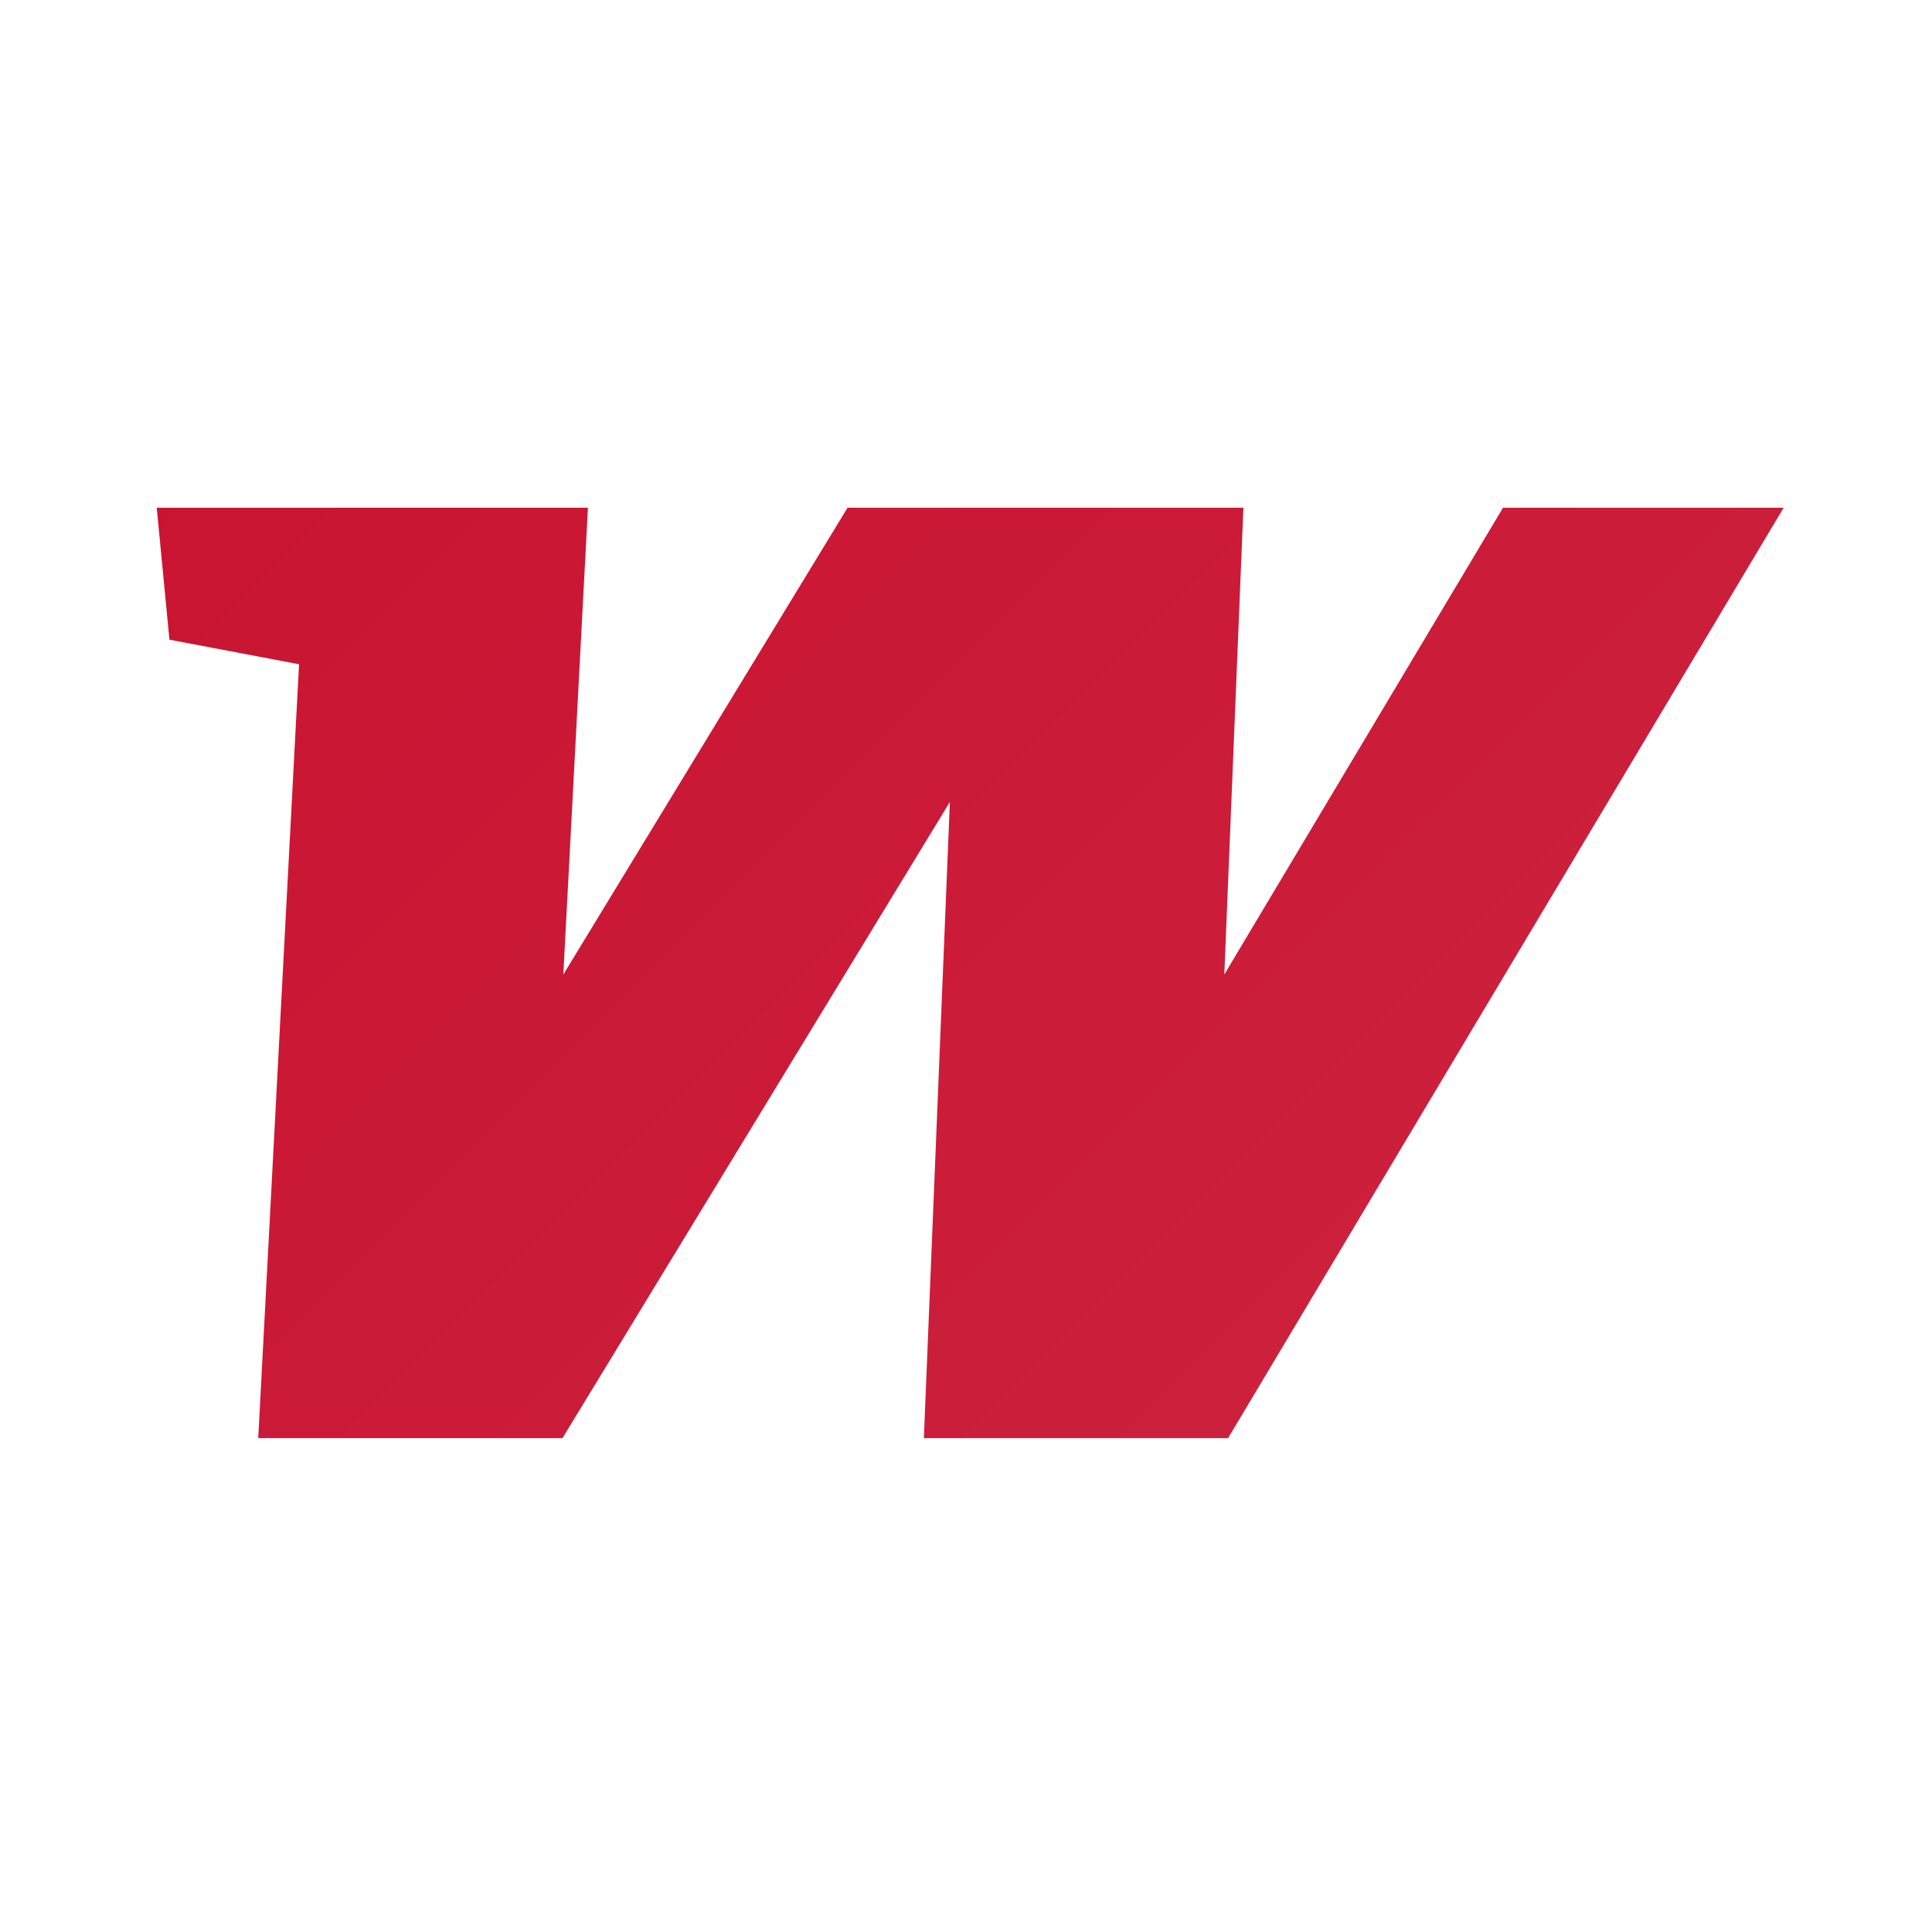
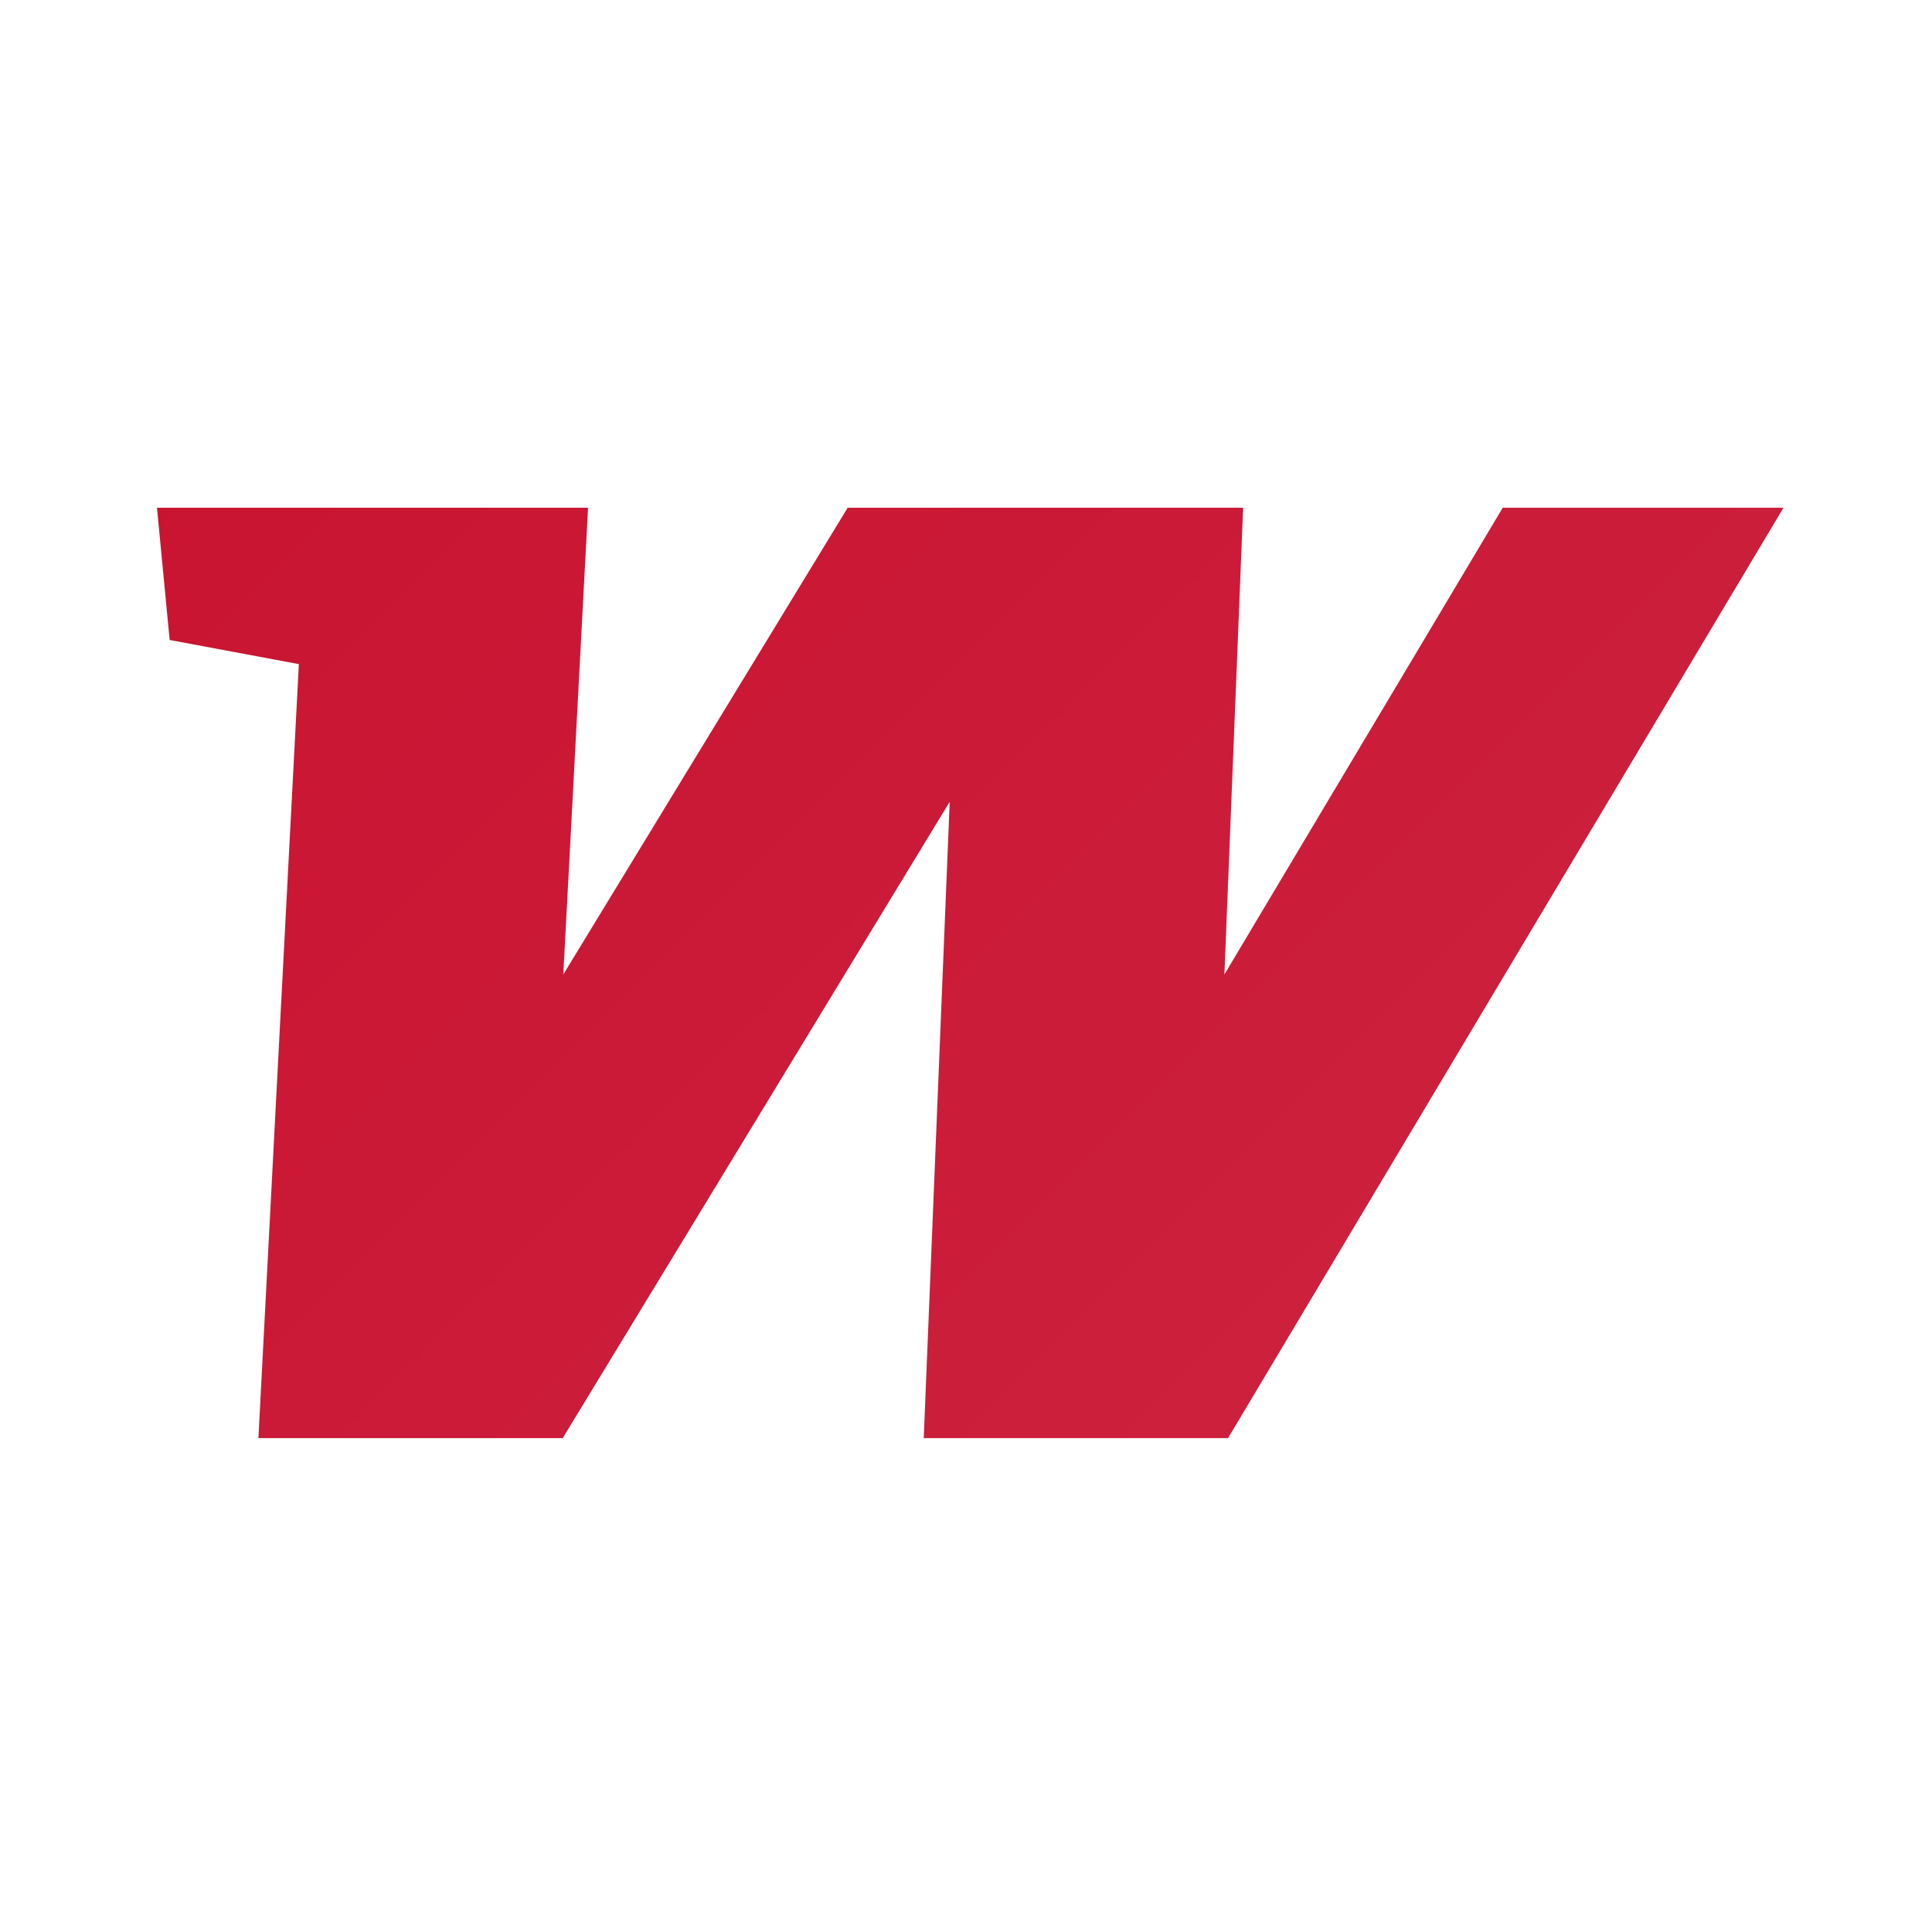
<svg xmlns="http://www.w3.org/2000/svg" viewBox="0 0 32 32" role="img" aria-label="味全龍（印記小樣）" color="#C8102E">
  <defs>
    <symbol id="mark" viewBox="0 0 32 32">
      <linearGradient id="inkg" x1="0" y1="0" x2="1" y2="1">
        <stop offset="0" stop-color="#fff" />
        <stop offset="1" stop-color="#e6e6e6" />
      </linearGradient>
      <mask id="ink" maskUnits="userSpaceOnUse" x="0" y="0" width="32" height="32">
        <rect width="32" height="32" fill="url(#inkg)" />
      </mask>
-       <defs>
-         <clipPath id="wcut">
-           <rect x="0" y="9.4" width="32" height="13.4" />
-         </clipPath>
-       </defs>
      <g mask="url(#ink)">
-         <g transform="translate(16 16) scale(1.15) translate(-16 -16) translate(-1 0)">
-           <g transform="translate(16 16) skewX(-18) translate(-16 -16)">
-             <path d="M6.6 6.5 L11.2 23.4 L16 6.5 L20.8 23.4 L25.4 6.5" fill="none" stroke="currentColor" stroke-width="3.9" stroke-linejoin="miter" stroke-miterlimit="10" clip-path="url(#wcut)" />
-             <path d="M3.2 9.4 H7 L6.8 11.8 L4 11.3 Z" fill="currentColor" />
-           </g>
-         </g>
+         <path d="M2.60 8.41 L2.81 10.60 L4.95 11.00 L4.28 23.82 L9.32 23.82 L15.73 13.28 L15.30 23.82 L20.34 23.82 L29.54 8.41 L24.89 8.41 L20.28 16.14 L20.59 8.41 L14.04 8.41 L9.33 16.14 L9.74 8.41 L6.97 8.41 L5.09 8.41 Z" fill="currentColor" />
      </g>
    </symbol>
  </defs>
  <use href="#mark" />
</svg>
